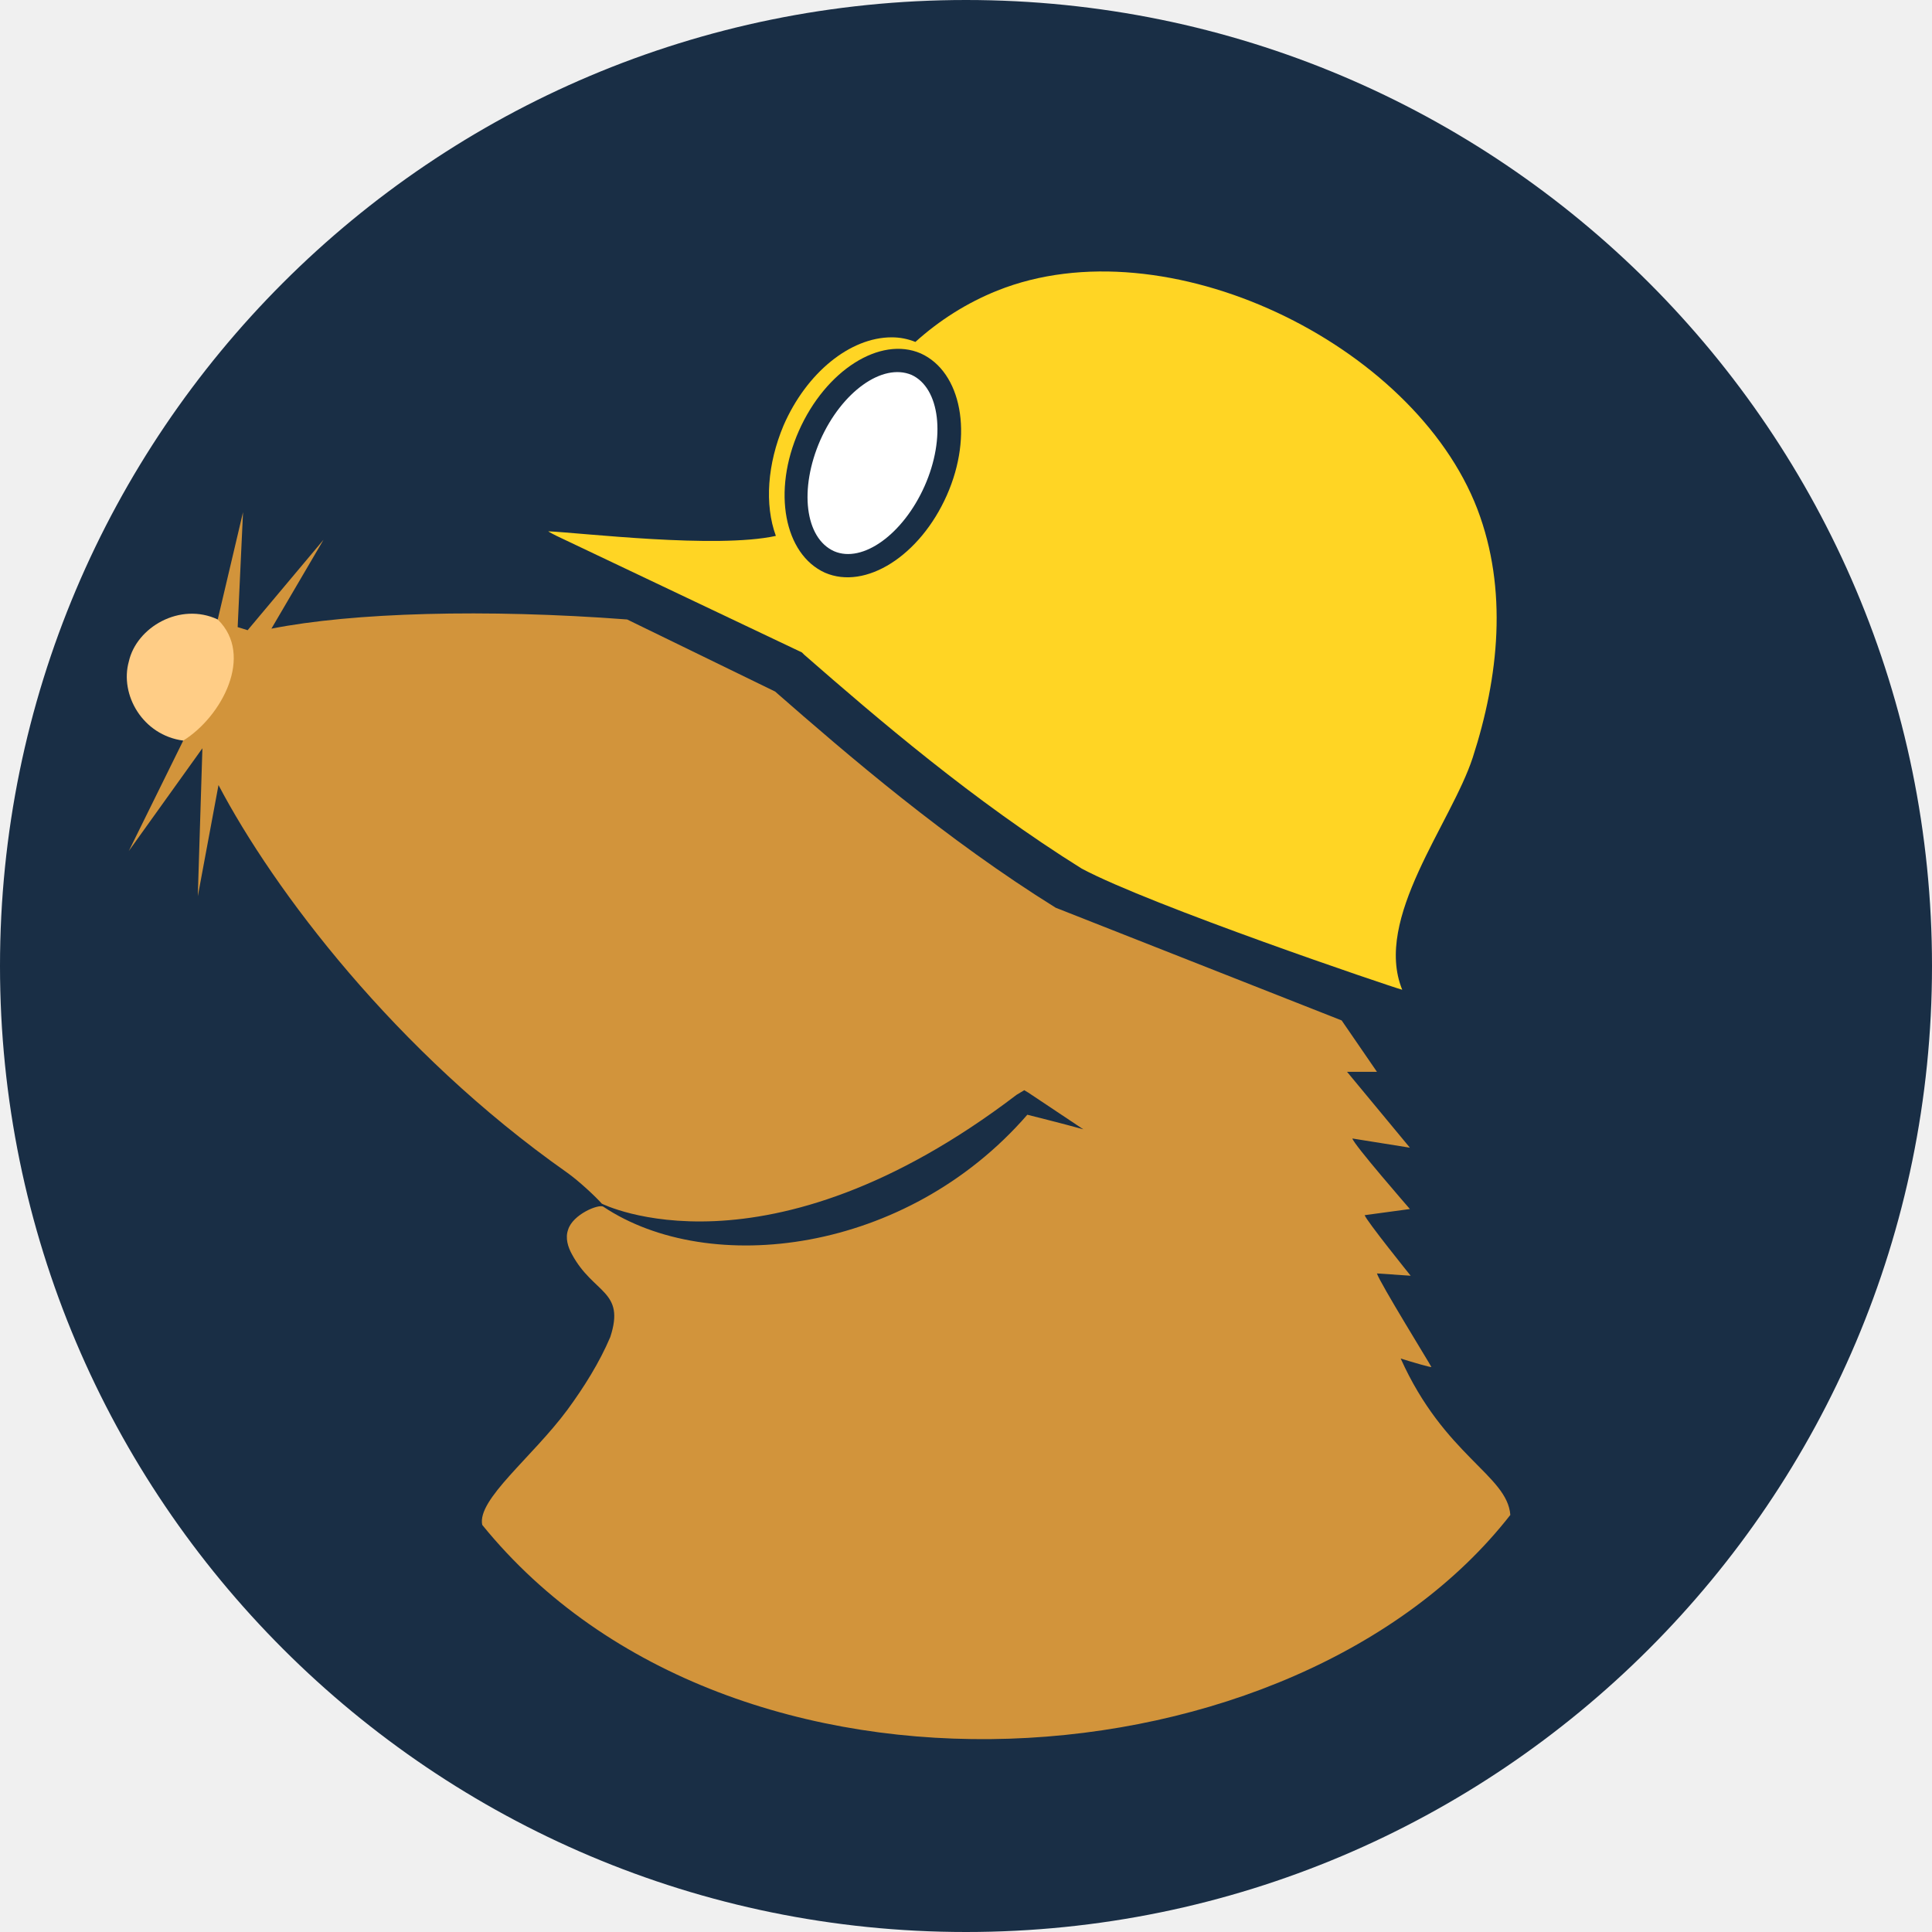
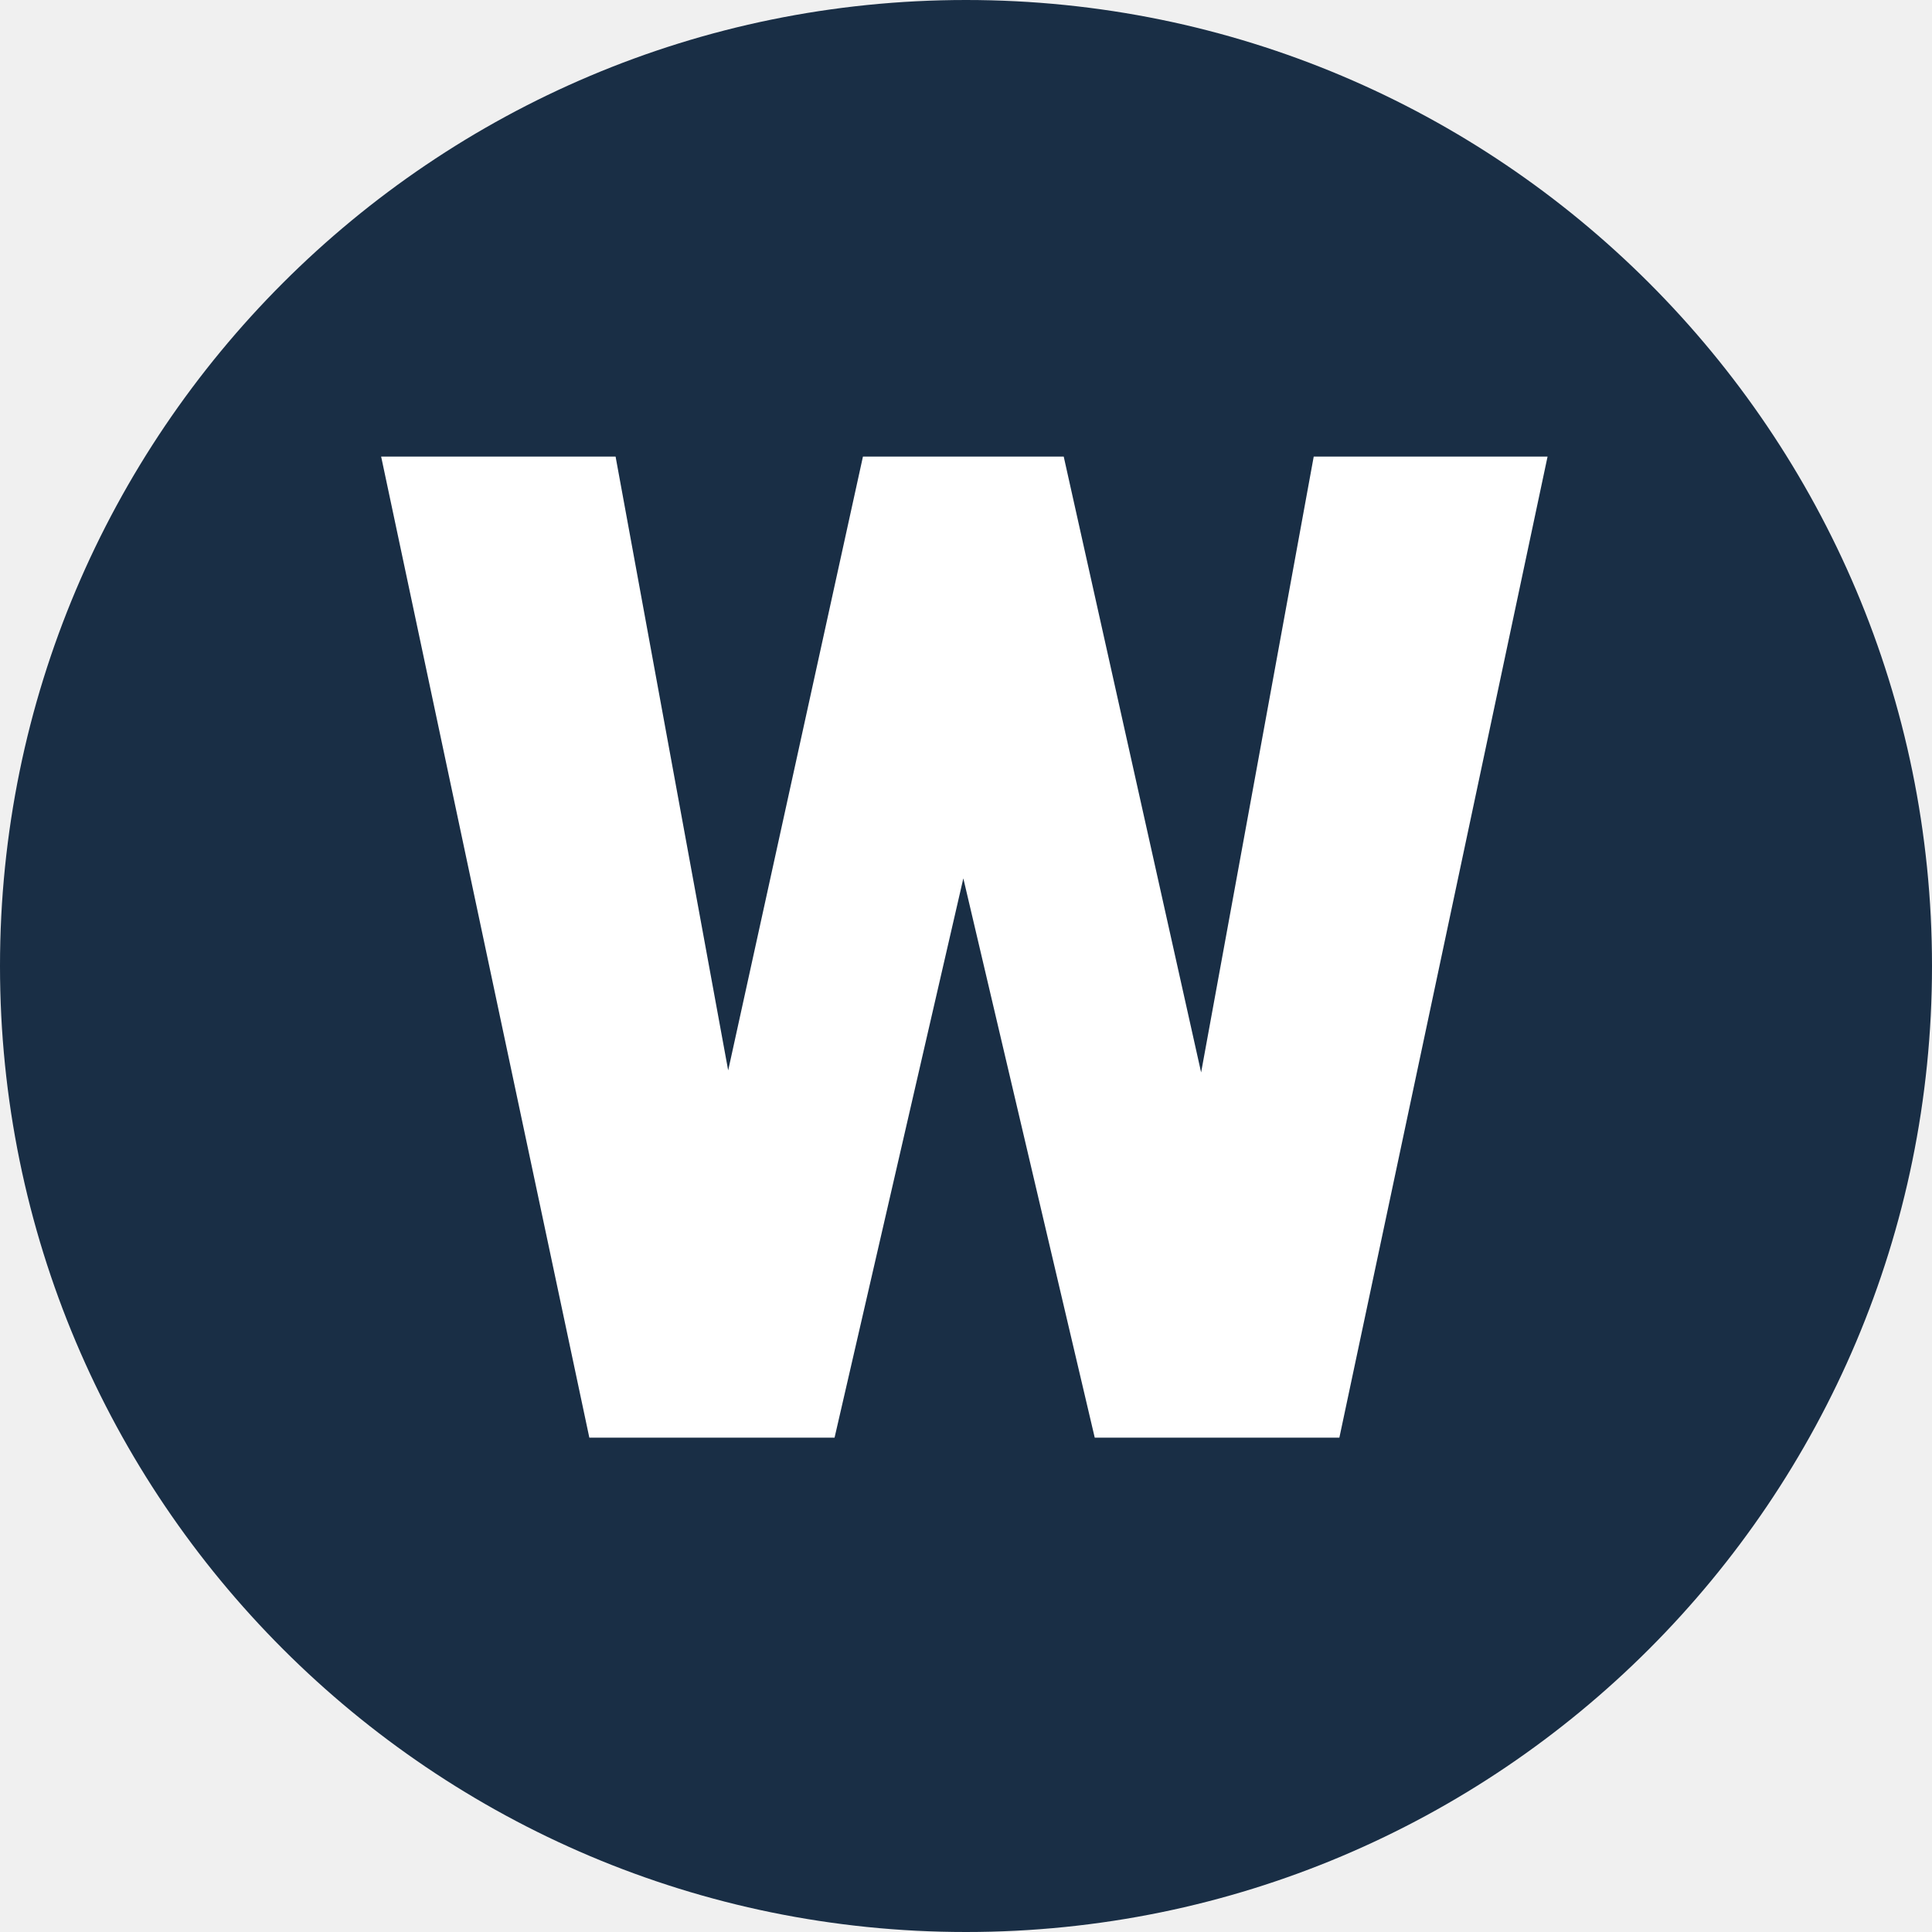
- <svg xmlns="http://www.w3.org/2000/svg" version="1.1" id="logo_00000183244726354177486890000003471613280854675596_" x="0px" y="0px" viewBox="0 0 252 252" style="enable-background:new 0 0 252 252;" xml:space="preserve">
-   <style type="text/css">
- 	.background{fill-rule:evenodd;clip-rule:evenodd;fill:#192E45;}
- 	.fur{fill-rule:evenodd;clip-rule:evenodd;fill:#D2943B;}
- 	.nose{fill-rule:evenodd;clip-rule:evenodd;fill:#FFCD86;}
- 	.helmet{fill-rule:evenodd;clip-rule:evenodd;fill:#FFD524;}
- 	.lamp-light{fill:#FFFFFF;}
- 	.lamp-ring{fill:#192E45;}
- </style>
-   <g id="mole">
-     <path id="bg" class="background" d="M0,126c0,69.6,56.5,126,126,126s126-56.4,126-126S195.6,0,126,0S0,56.4,0,126L0,126L0,126L0,126z" />
-     <g id="body">
-       <path id="fur" class="fur" d="M23.9,96.6L16.8,111l9.6-13.4c0,0.1-0.6,19.3-0.6,19.3l2.7-14.5c7.2,13.7,23.1,34.8,45.4,50.5    c1.7,1.2,3.9,3.3,4.6,4.1c0,0,21.3,10.8,54.1-14.2c0.3-0.2,0.7-0.4,1-0.6l0.5,0.3l7.2,4.8c-2.5-0.7-7.3-1.9-7.3-1.9    c-15.8,18.2-41.5,21.2-55.3,12c-0.6-0.4-4,1-4.6,3c-0.4,1.1,0,2.3,0.5,3.2c2.8,5.2,7,4.7,5,10.8c-1.4,3.3-3.4,6.5-5.6,9.5    c-4.6,6.2-11.8,11.7-11.1,15c32.6,40.2,106.1,34.6,134.1-1.3c-0.4-5.2-8.6-7.7-14.3-20.4c1.6,0.5,4,1.2,4,1.1    c0-0.1-6.8-11.1-7.1-12.2l4.4,0.3c0,0-5.8-7.2-6-7.9l5.9-0.8c0,0-7.4-8.5-7.5-9.2l7.5,1.2l-8.2-9.9h3.9l-4.6-6.7l-37.3-14.7    c-14.3-8.9-27-19.8-36.6-28.2l-19.3-9.4C63.3,79.4,46,79.9,35.4,82l6.8-11.6l-9.9,11.8C31.7,82,31,81.8,31,81.8l0.7-15l-3.3,14    L23.9,96.6z" />
-       <path id="nose" class="nose" d="M28.4,80.8c-4.9-2.3-10.6,1-11.6,5.5c-1.2,4.3,1.8,9.6,7.1,10.3C28.9,93.5,33.2,85.5,28.4,80.8z" />
-     </g>
-     <g id="helmet">
-       <path id="helmet" class="helmet" d="M101.2,69.9c-1.5-4.1-1.1-9.4,1-14.4c3-6.9,8.7-11.5,14.1-11.5c1.1,0,2.1,0.2,3.1,0.6    c3.1-2.8,6.7-5.1,10.7-6.7c22-8.8,54.3,6.9,62.6,28.5c4,10.5,2.8,21.9-0.6,32.4c-2.8,8.6-13,21-9.2,30.3    c-1.5-0.4-32.8-11-41.8-15.8c-14.1-8.8-26.7-19.6-36.2-27.9l-0.3-0.3l-32-15.2c-0.4-0.2-0.8-0.4-1.1-0.6    C75.9,69.5,93.4,71.6,101.2,69.9" />
-       <g id="lamp">
-         <ellipse id="lamp-light" transform="matrix(0.4007 -0.9162 0.9162 0.4007 12.8553 140.4693)" class="lamp-light" cx="113.8" cy="60.4" rx="13.6" ry="8.1" />
-         <path id="lamp-ring" class="lamp-ring" d="M120.1,46.1c-5.3-2.3-12.4,2.2-15.9,10.1s-1.9,16.1,3.4,18.5c5.3,2.3,12.4-2.2,15.9-10.1     S125.4,48.5,120.1,46.1z M120.6,63.4c-2.8,6.3-8.1,10.1-11.8,8.5c-3.8-1.7-4.6-8.1-1.8-14.5c2.8-6.3,8.1-10.1,11.9-8.5     C122.6,50.6,123.4,57.1,120.6,63.4z" />
-       </g>
-     </g>
-   </g>
+ <svg xmlns="http://www.w3.org/2000/svg" viewBox="0 0 252 252" preserveAspectRatio="xMidYMid meet">
+   <circle cx="126" cy="126" r="126" fill="#192E45" />
+   <text x="126" y="126" text-anchor="middle" dominant-baseline="central" fill="#FFFFFF" font-family="-apple-system, BlinkMacSystemFont, 'Segoe UI', Roboto, 'Helvetica Neue', Arial, sans-serif" font-size="180" font-weight="800">W</text>
</svg>
